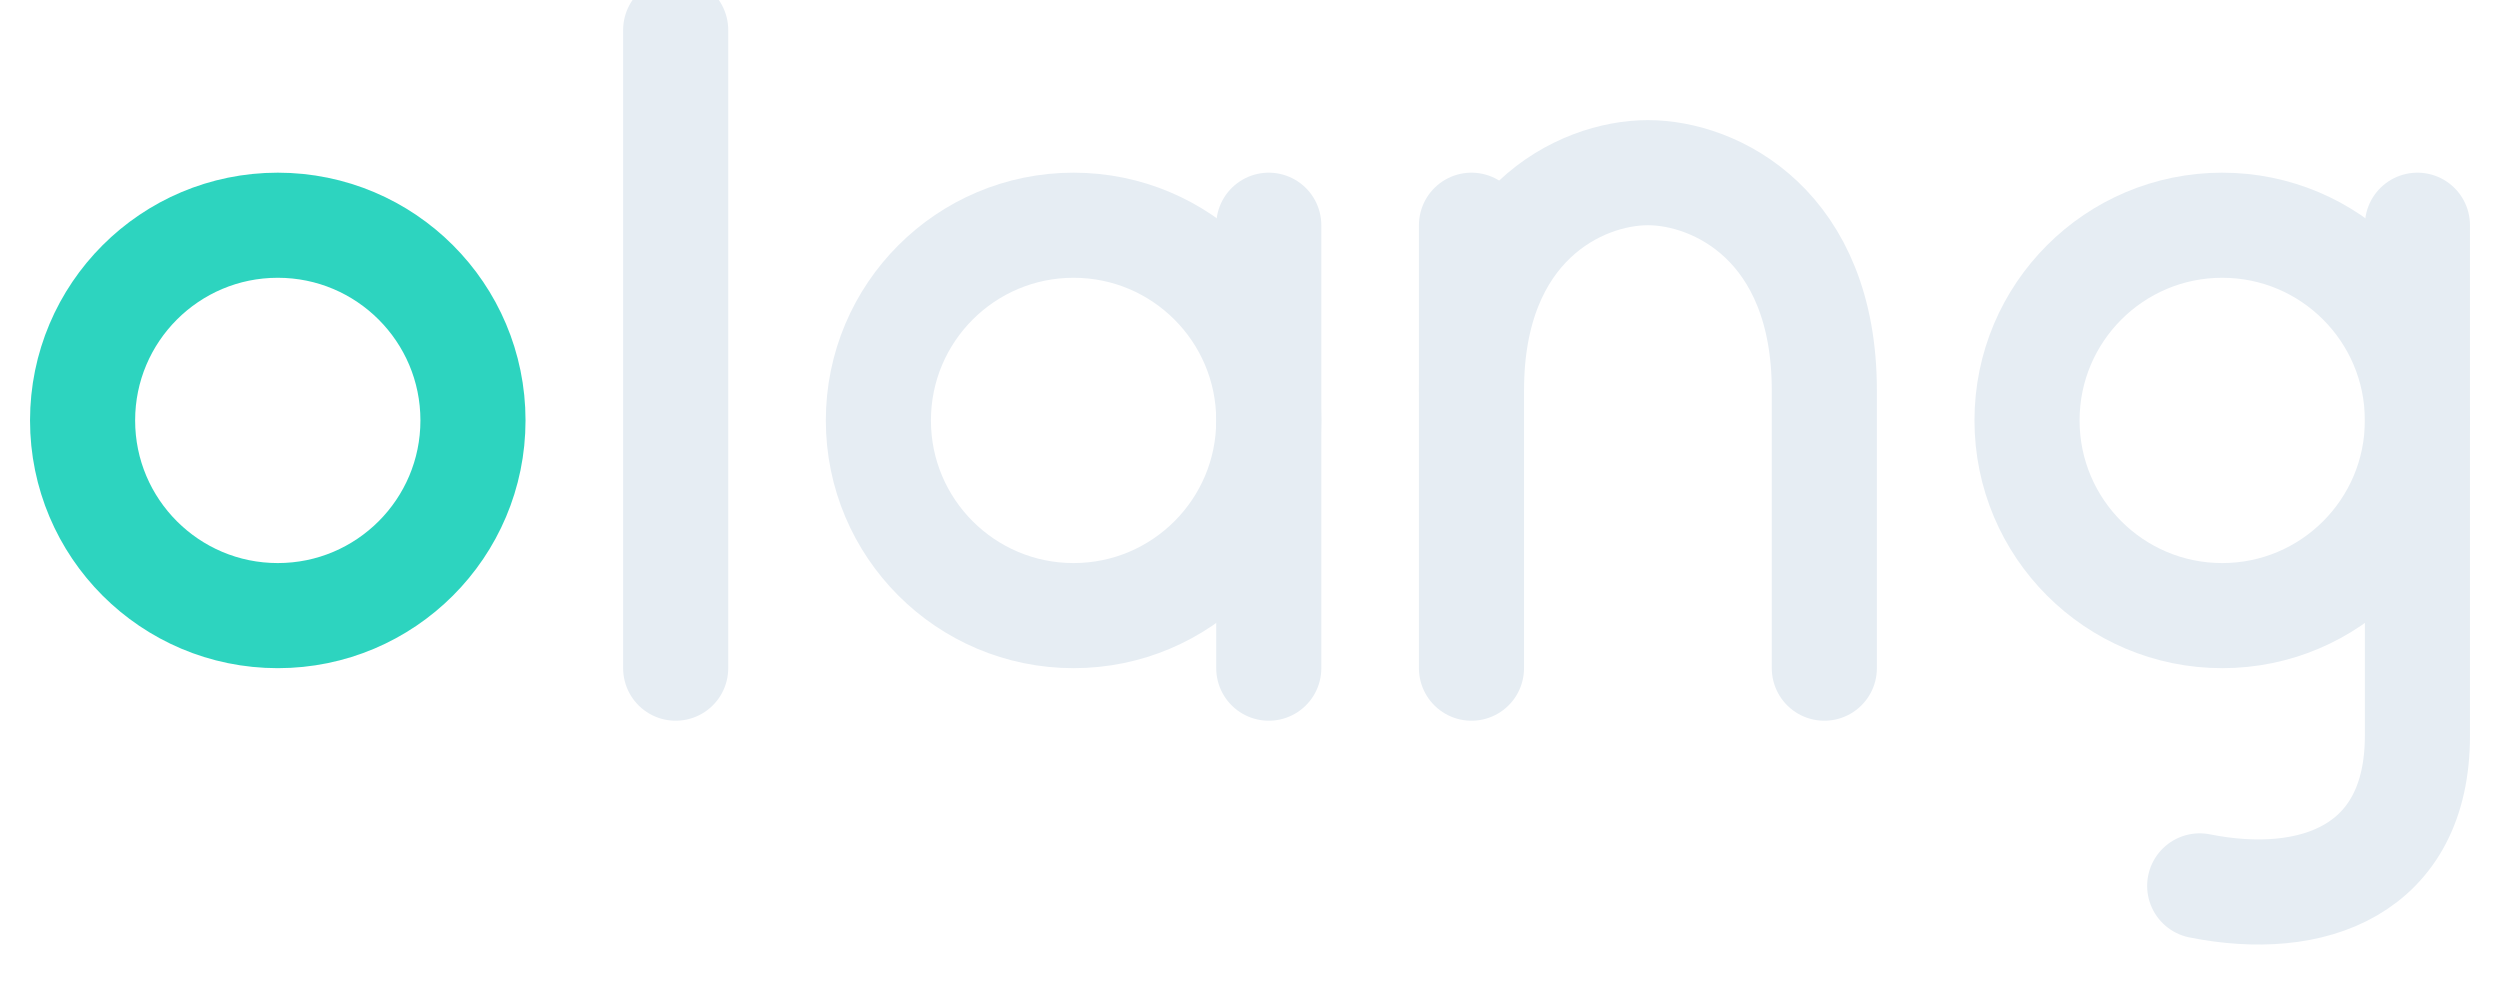
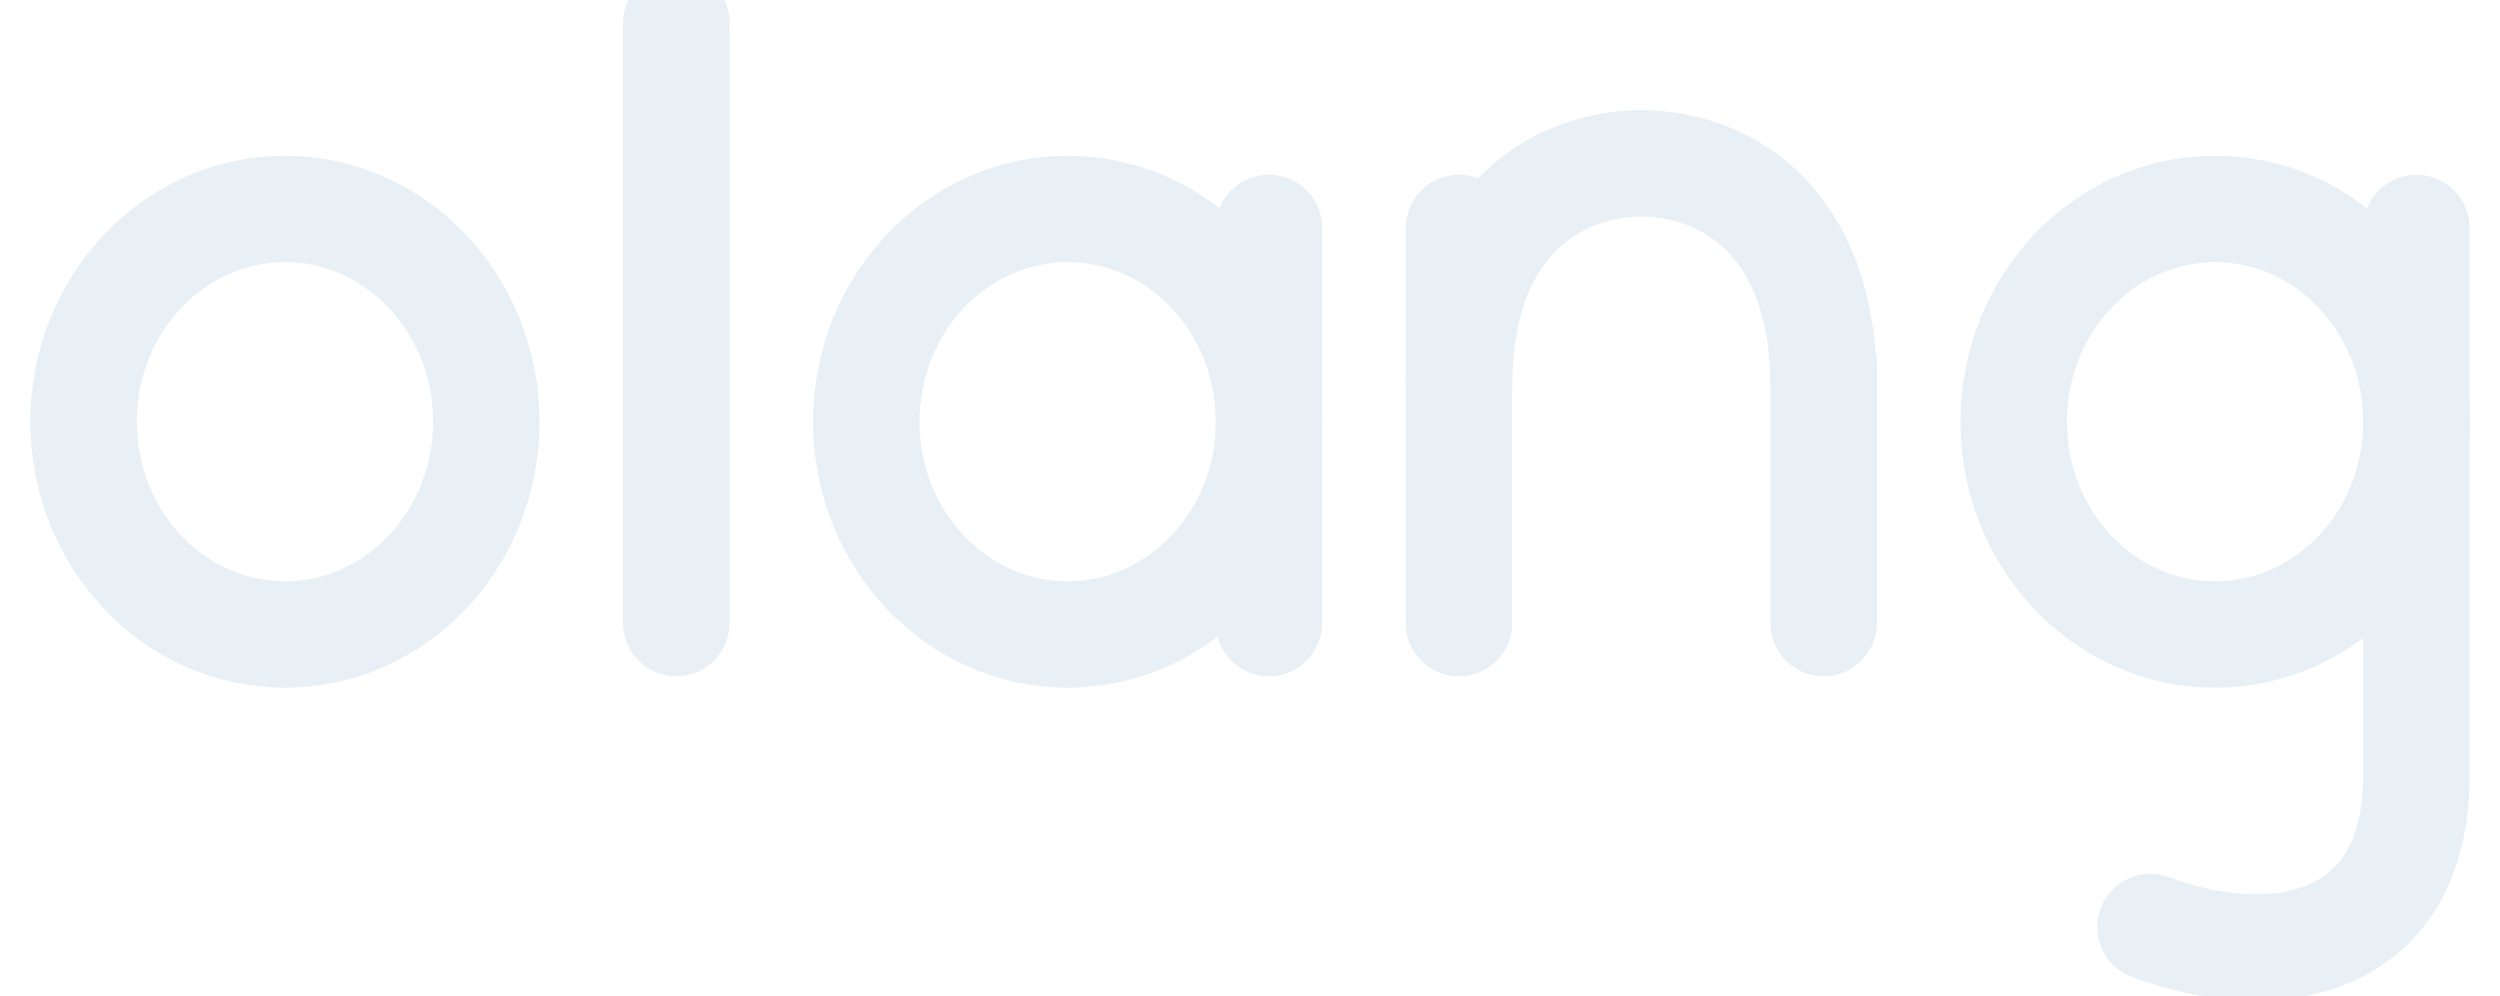
- <svg xmlns="http://www.w3.org/2000/svg" viewBox="0 0 666 262" role="img" aria-label="olang">
-   <circle cx="74.0" cy="112.0" r="52" fill="none" stroke="#2DD4BF" stroke-width="28" />
-   <path d="M 180.0 8 L 180.0 178" fill="none" stroke="#E6EDF3" stroke-width="28" stroke-linecap="round" />
-   <circle cx="286.0" cy="112.0" r="52" fill="none" stroke="#E6EDF3" stroke-width="28" />
-   <path d="M 338.0 60.0 L 338.0 178" fill="none" stroke="#E6EDF3" stroke-width="28" stroke-linecap="round" />
-   <path d="M 392.0 178 L 392.0 60.0" fill="none" stroke="#E6EDF3" stroke-width="28" stroke-linecap="round" />
-   <path d="M 392.0 104 C 392.0 60 421.0 46 439.0 46 C 457.0 46 486.0 60 486.0 104 L 486.0 178" fill="none" stroke="#E6EDF3" stroke-width="28" stroke-linecap="round" />
-   <circle cx="592.0" cy="112.0" r="52" fill="none" stroke="#E6EDF3" stroke-width="28" />
-   <path d="M 644.0 60.0 L 644.0 196 C 644.0 232 616.0 242 586.0 236" fill="none" stroke="#E6EDF3" stroke-width="28" stroke-linecap="round" />
+ <svg xmlns="http://www.w3.org/2000/svg" viewBox="0 0 658 262" role="img" aria-label="olang">
+   <ellipse cx="75" cy="111" rx="53" ry="56" fill="none" stroke="#E8EFF5" stroke-width="28" />
+   <path d="M 178 6 L 178 164" fill="none" stroke="#E8EFF5" stroke-width="28" stroke-linecap="round" />
+   <ellipse cx="281" cy="111" rx="53" ry="56" fill="none" stroke="#E8EFF5" stroke-width="28" />
+   <path d="M 334 60 L 334 164" fill="none" stroke="#E8EFF5" stroke-width="28" stroke-linecap="round" />
+   <path d="M 384 60 L 384 164" fill="none" stroke="#E8EFF5" stroke-width="28" stroke-linecap="round" />
+   <path d="M 384 102 C 384 56 412 43 432 43 C 452 43 480 56 480 102" fill="none" stroke="#E8EFF5" stroke-width="28" stroke-linecap="butt" />
+   <path d="M 480 96 L 480 164" fill="none" stroke="#E8EFF5" stroke-width="28" stroke-linecap="round" />
+   <ellipse cx="583" cy="111" rx="53" ry="56" fill="none" stroke="#E8EFF5" stroke-width="28" />
+   <path d="M 636 60 L 636 204 C 636 250 598 256 566 244" fill="none" stroke="#E8EFF5" stroke-width="28" stroke-linecap="round" />
</svg>
